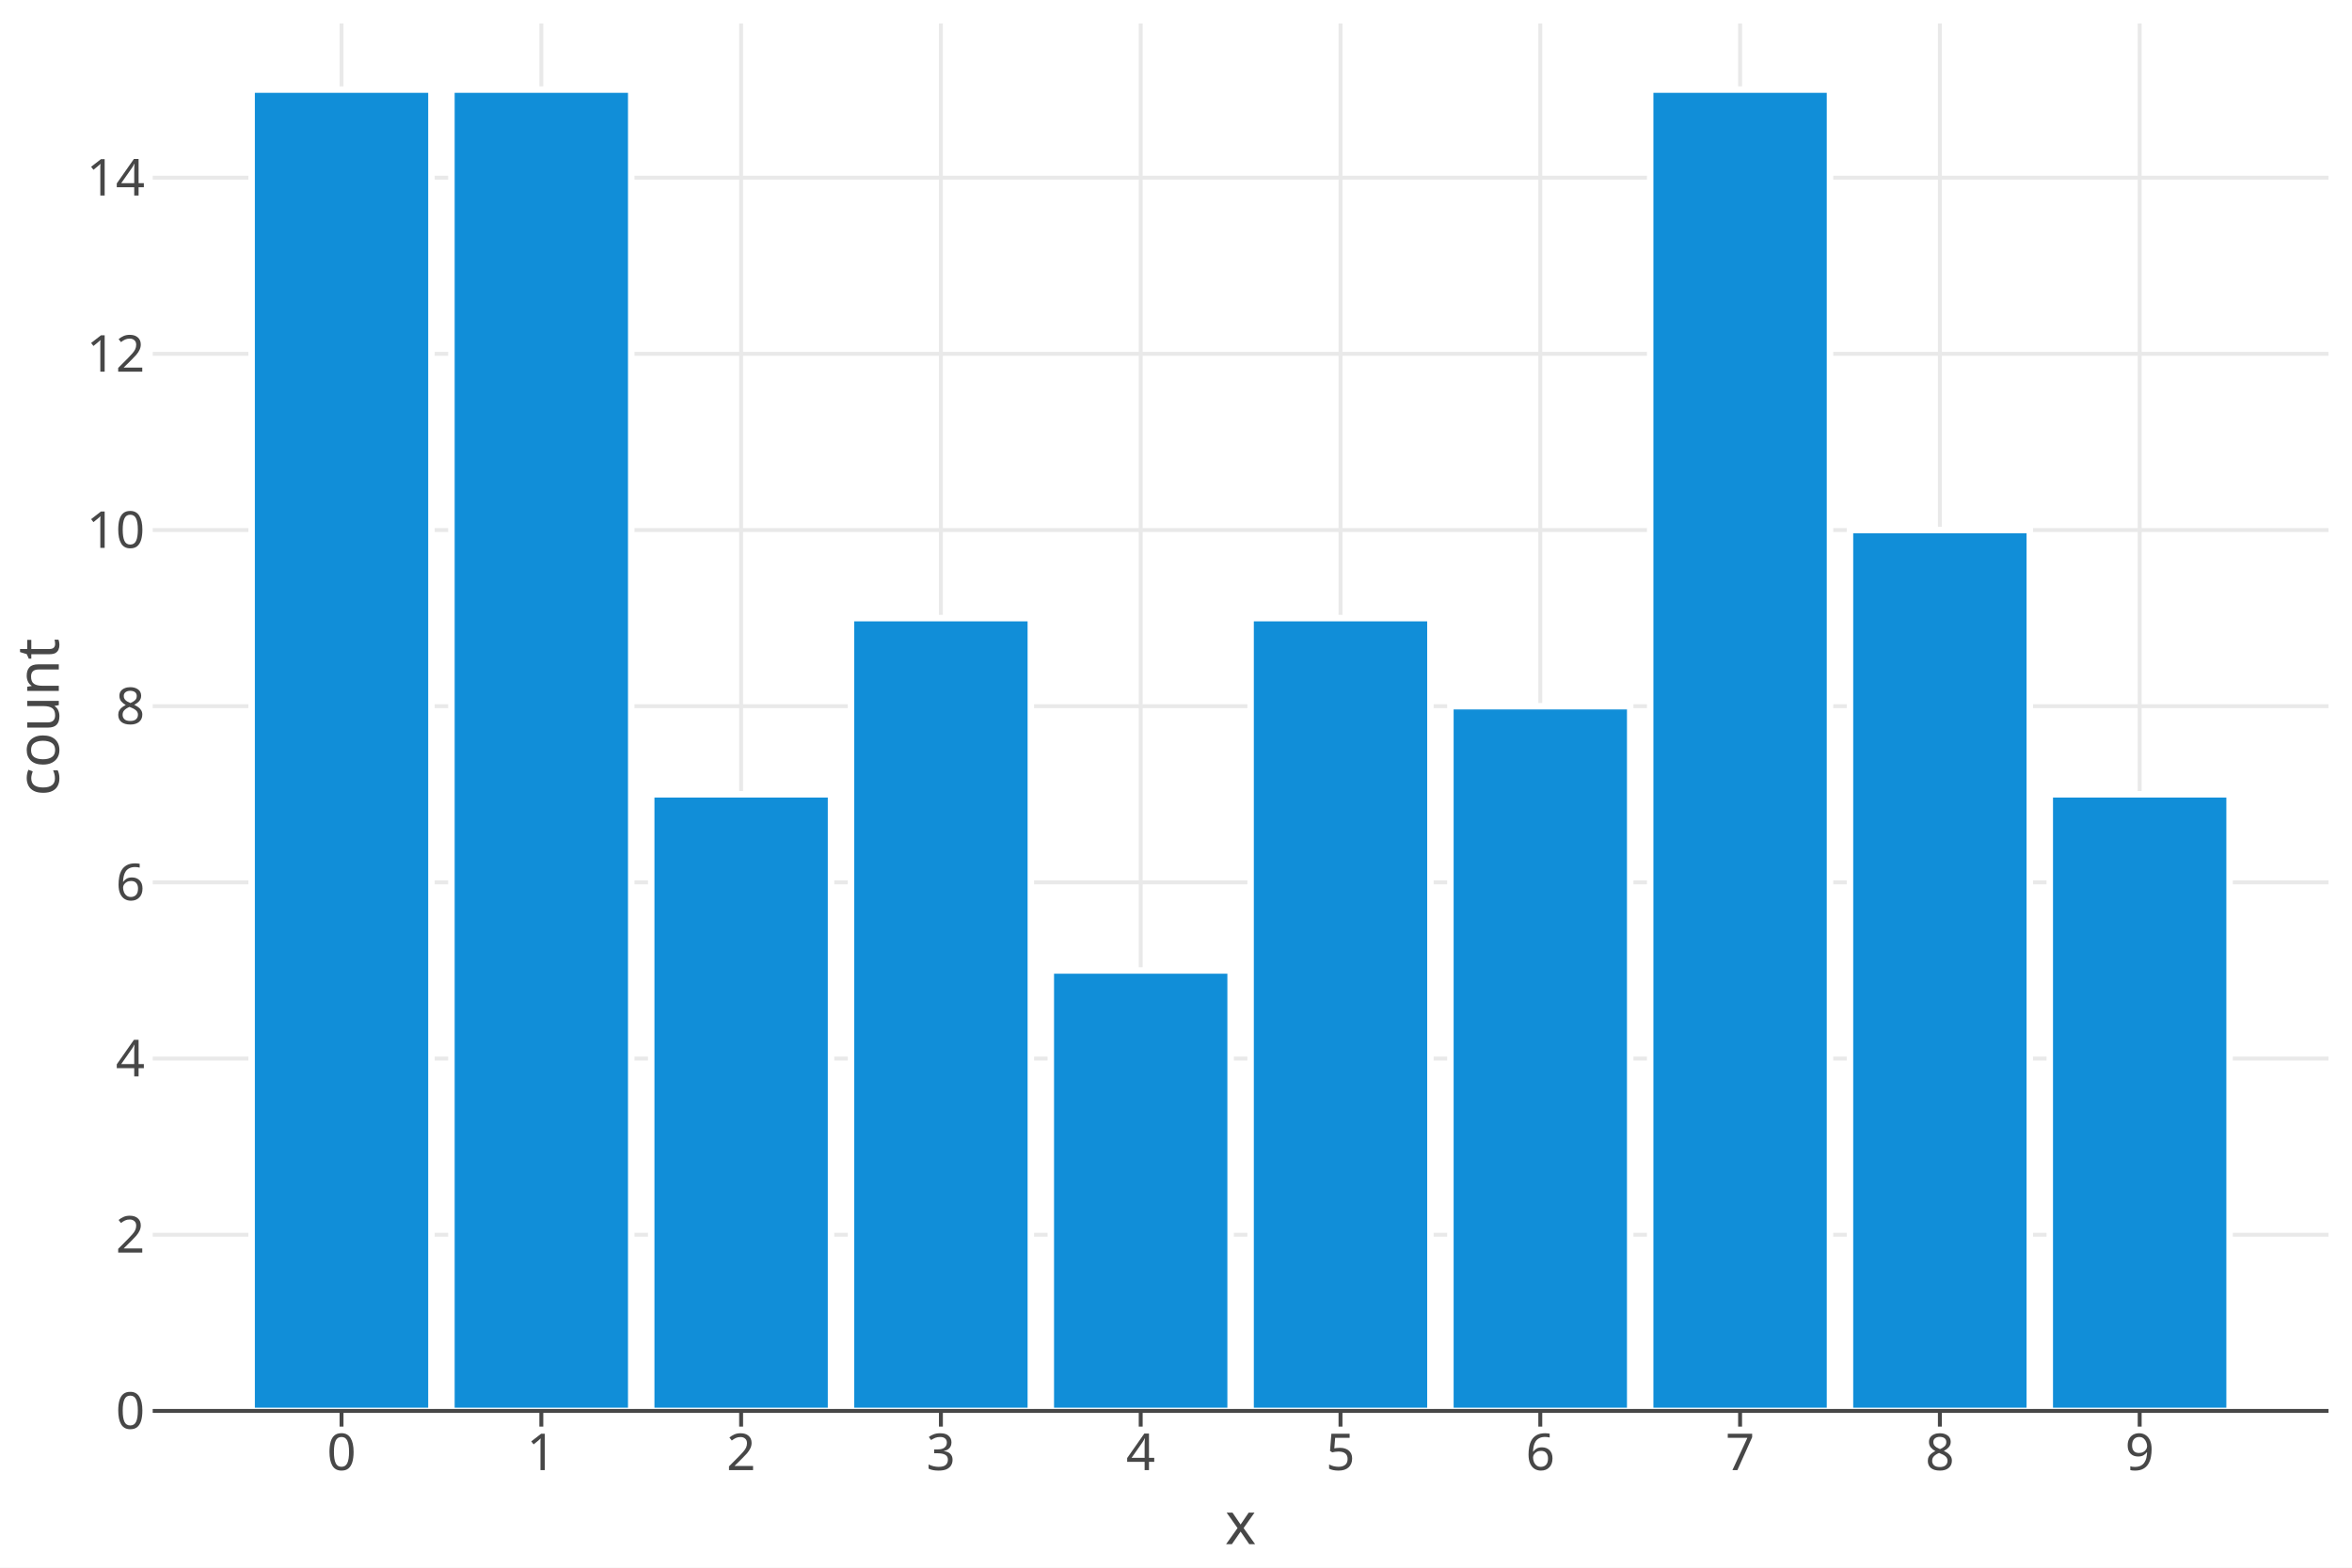
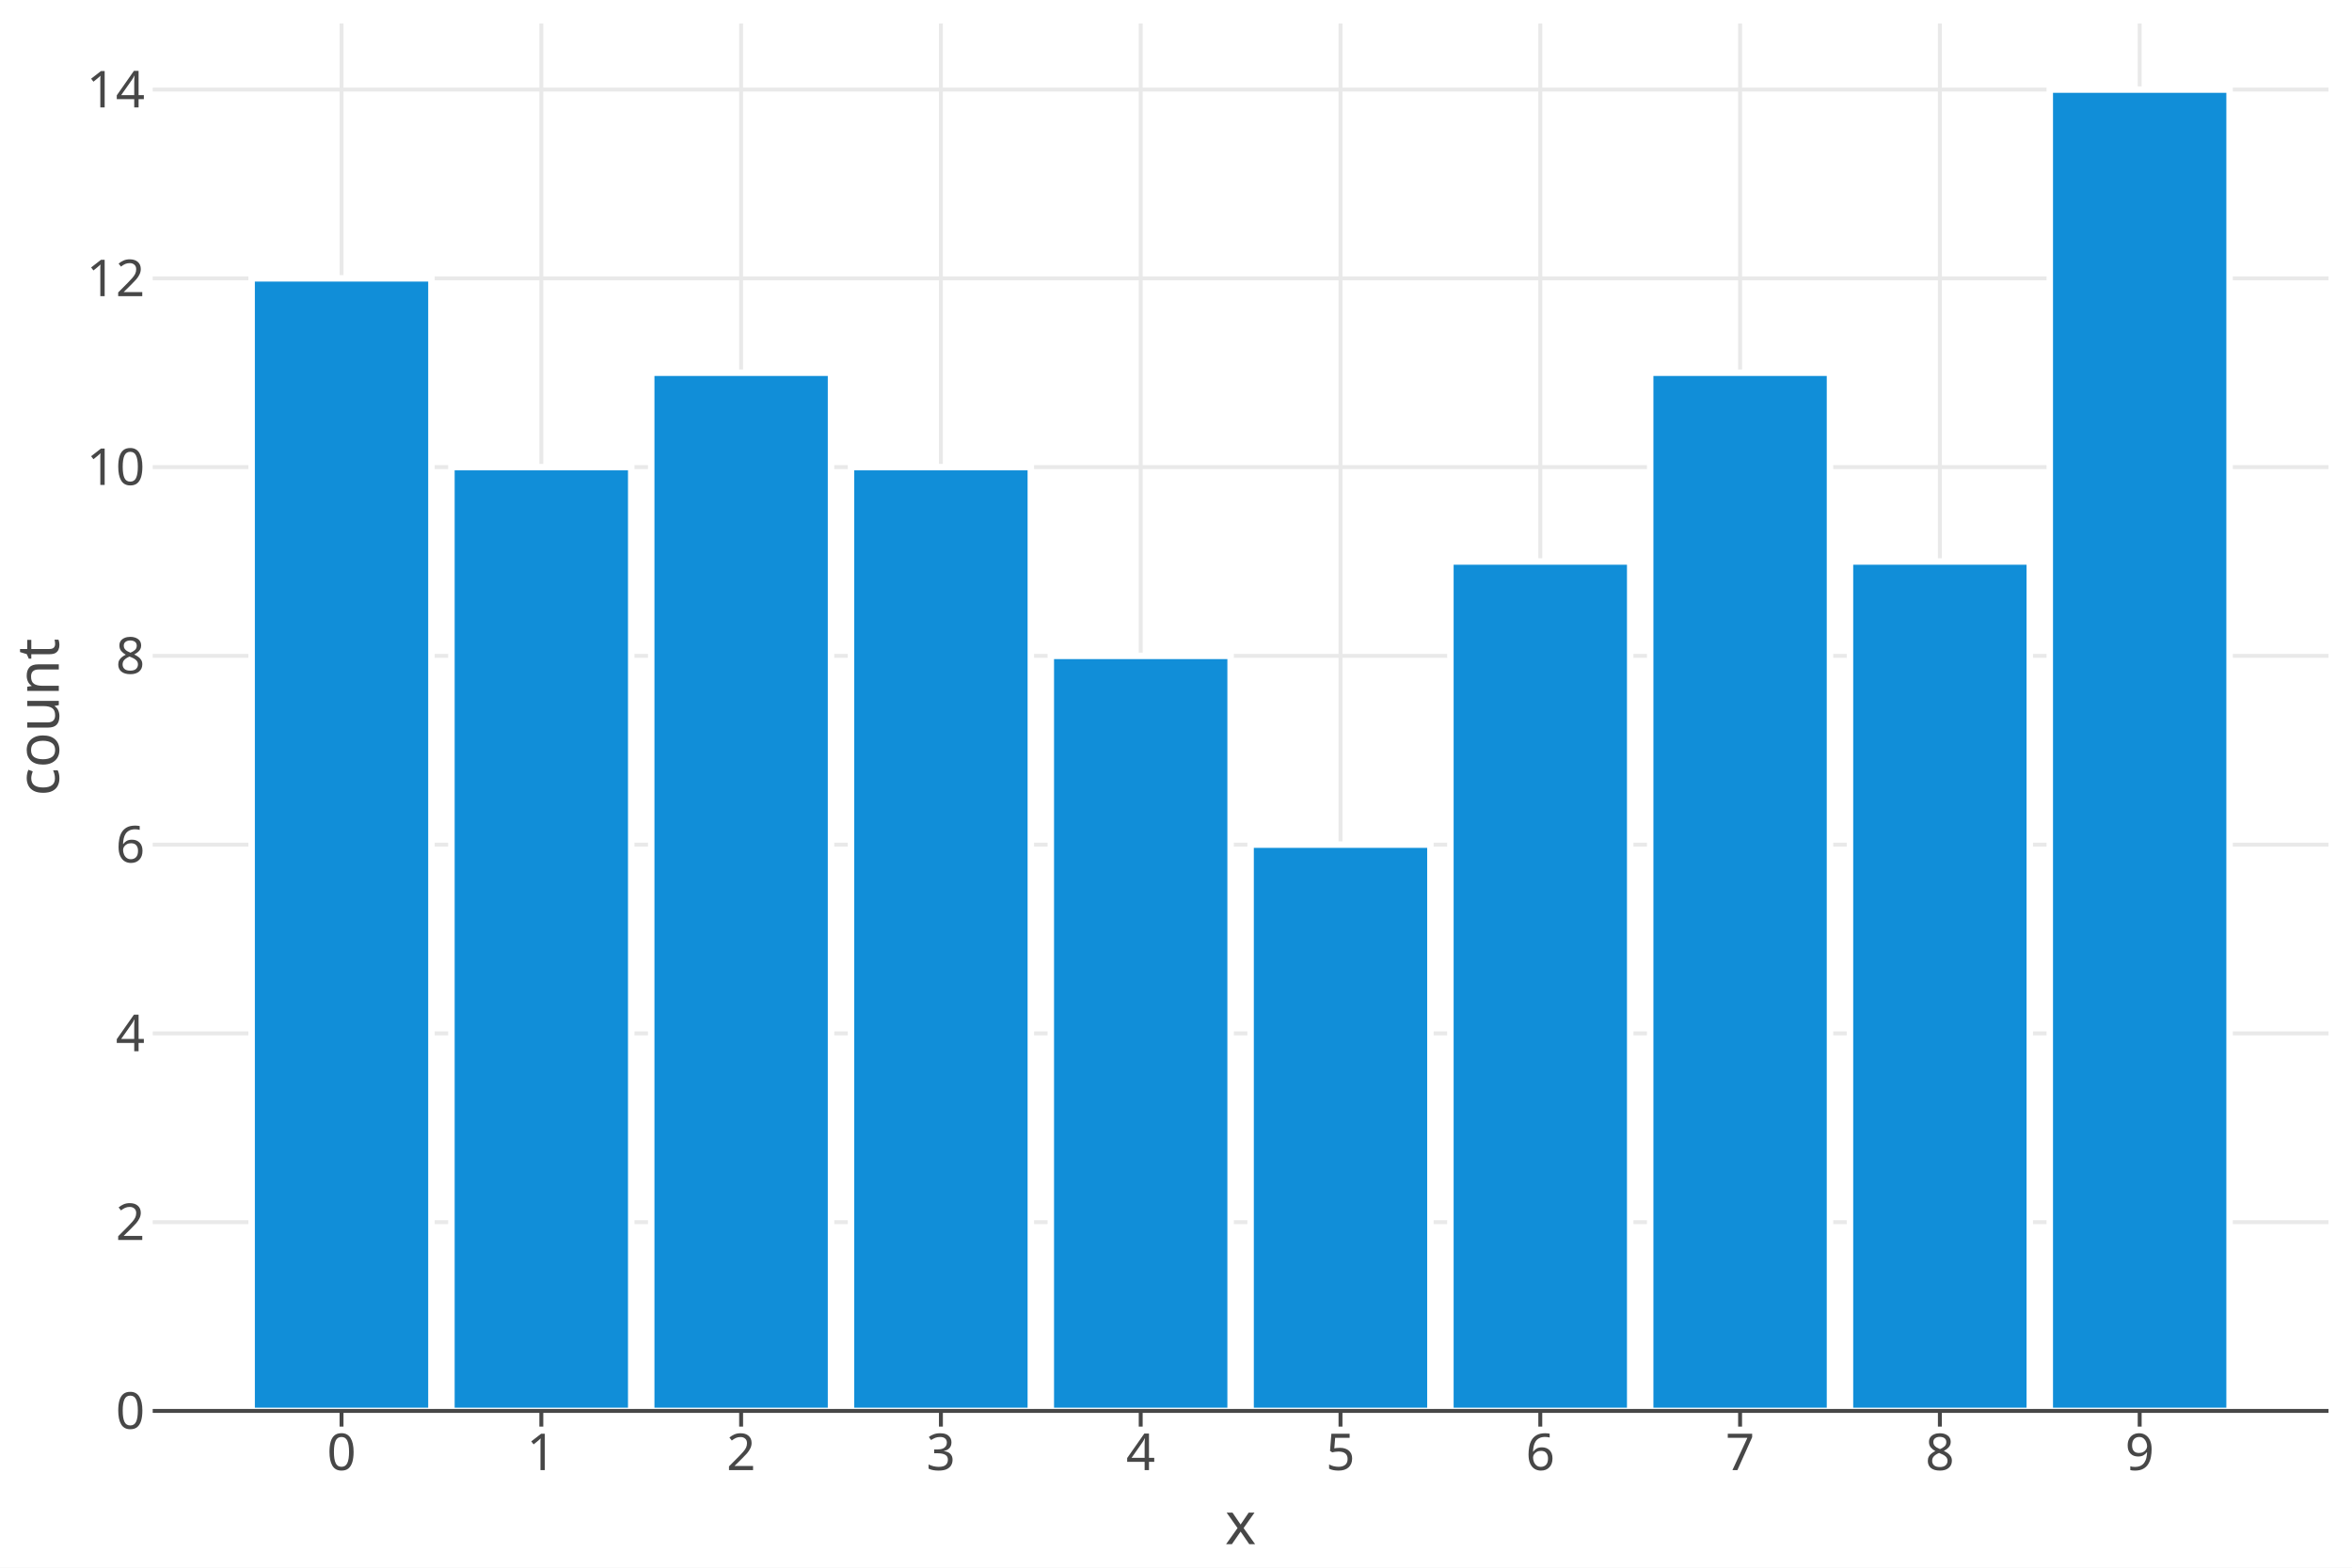
<svg xmlns="http://www.w3.org/2000/svg" display="block" class="plt-container" width="600.0" height="400.0">
  <style type="text/css">
  .plt-container {
   font-family: sans-serif;
   user-select: none;
   -webkit-user-select: none;
   -moz-user-select: none;
   -ms-user-select: none;
}
text {
   text-rendering: optimizeLegibility;
}
- #p0bTHZR .plot-title {
+ #pUwgfJg .plot-title {
fill: #474747;
font-weight: normal;
   font-style: normal;font-family: sans-serif;
font-size: 16.0px;

}
- #p0bTHZR .plot-subtitle {
+ #pUwgfJg .plot-subtitle {
fill: #474747;
font-weight: normal;
   font-style: normal;font-family: sans-serif;
font-size: 15.0px;

}
- #p0bTHZR .plot-caption {
- fill: #474747;
- font-weight: normal;
-    font-style: normal;font-family: sans-serif;
- font-size: 13.0px;
- 
- }
- #p0bTHZR .hyperlink-element {
+ #pUwgfJg .plot-caption {
+ fill: #474747;
+ font-weight: normal;
+    font-style: normal;font-family: sans-serif;
+ font-size: 13.0px;
+ 
+ }
+ #pUwgfJg .hyperlink-element {
fill: #118ed8;
font-weight: normal;
   font-style: normal;
}
- #p0bTHZR .legend-title {
+ #pUwgfJg .legend-title {
fill: #474747;
font-weight: normal;
   font-style: normal;font-family: sans-serif;
font-size: 15.0px;

}
- #p0bTHZR .legend-item {
- fill: #474747;
- font-weight: normal;
-    font-style: normal;font-family: sans-serif;
- font-size: 13.0px;
- 
- }
- #p0bTHZR .axis-title-x {
+ #pUwgfJg .legend-item {
+ fill: #474747;
+ font-weight: normal;
+    font-style: normal;font-family: sans-serif;
+ font-size: 13.0px;
+ 
+ }
+ #pUwgfJg .axis-title-x {
fill: #474747;
font-weight: normal;
   font-style: normal;font-family: sans-serif;
font-size: 15.0px;

}
- #p0bTHZR .axis-text-x {
- fill: #474747;
- font-weight: normal;
-    font-style: normal;font-family: sans-serif;
- font-size: 13.0px;
- 
- }
- #drvUlXH .axis-tooltip-text-x {
+ #pUwgfJg .axis-text-x {
+ fill: #474747;
+ font-weight: normal;
+    font-style: normal;font-family: sans-serif;
+ font-size: 13.0px;
+ 
+ }
+ #dMfsl2F .axis-tooltip-text-x {
fill: #ffffff;
font-weight: normal;
   font-style: normal;font-family: sans-serif;
font-size: 13.0px;

}
- #p0bTHZR .axis-title-y {
+ #pUwgfJg .axis-title-y {
fill: #474747;
font-weight: normal;
   font-style: normal;font-family: sans-serif;
font-size: 15.0px;

}
- #p0bTHZR .axis-text-y {
- fill: #474747;
- font-weight: normal;
-    font-style: normal;font-family: sans-serif;
- font-size: 13.0px;
- 
- }
- #drvUlXH .axis-tooltip-text-y {
+ #pUwgfJg .axis-text-y {
+ fill: #474747;
+ font-weight: normal;
+    font-style: normal;font-family: sans-serif;
+ font-size: 13.0px;
+ 
+ }
+ #dMfsl2F .axis-tooltip-text-y {
fill: #ffffff;
font-weight: normal;
   font-style: normal;font-family: sans-serif;
font-size: 13.0px;

}
- #p0bTHZR .facet-strip-text-x {
- fill: #474747;
- font-weight: normal;
-    font-style: normal;font-family: sans-serif;
- font-size: 13.0px;
- 
- }
- #p0bTHZR .facet-strip-text-y {
- fill: #474747;
- font-weight: normal;
-    font-style: normal;font-family: sans-serif;
- font-size: 13.0px;
- 
- }
- #drvUlXH .tooltip-text {
- fill: #474747;
- font-weight: normal;
-    font-style: normal;font-family: sans-serif;
- font-size: 13.0px;
- 
- }
- #drvUlXH .tooltip-title {
+ #pUwgfJg .facet-strip-text-x {
+ fill: #474747;
+ font-weight: normal;
+    font-style: normal;font-family: sans-serif;
+ font-size: 13.0px;
+ 
+ }
+ #pUwgfJg .facet-strip-text-y {
+ fill: #474747;
+ font-weight: normal;
+    font-style: normal;font-family: sans-serif;
+ font-size: 13.0px;
+ 
+ }
+ #dMfsl2F .tooltip-text {
+ fill: #474747;
+ font-weight: normal;
+    font-style: normal;font-family: sans-serif;
+ font-size: 13.0px;
+ 
+ }
+ #dMfsl2F .tooltip-title {
fill: #474747;
font-weight: bold;
   font-style: normal;font-family: sans-serif;
font-size: 13.0px;

}
- #drvUlXH .tooltip-label {
+ #dMfsl2F .tooltip-label {
fill: #474747;
font-weight: bold;
   font-style: normal;font-family: sans-serif;
font-size: 13.0px;

}

  </style>
-   <g id="p0bTHZR">
+   <g id="pUwgfJg">
    <path fill-rule="evenodd" fill="rgb(255,255,255)" fill-opacity="1.0" d="M0.0 0.0 L0.0 400.0 L600.0 400.0 L600.0 0.0 Z">
    </path>
    <g transform="translate(21.0 6.0 ) ">
      <g>
        <g transform="translate(17.96121 0.0 ) ">
          <g>
            <line x1="48.165" y1="0.0" x2="48.165" y2="354.0" stroke="rgb(233,233,233)" stroke-opacity="1.0" stroke-width="1.0" fill="none">
            </line>
            <line x1="99.132" y1="0.0" x2="99.132" y2="354.0" stroke="rgb(233,233,233)" stroke-opacity="1.0" stroke-width="1.0" fill="none">
            </line>
            <line x1="150.1" y1="0.0" x2="150.1" y2="354.0" stroke="rgb(233,233,233)" stroke-opacity="1.0" stroke-width="1.0" fill="none">
            </line>
            <line x1="201.068" y1="0.0" x2="201.068" y2="354.0" stroke="rgb(233,233,233)" stroke-opacity="1.0" stroke-width="1.0" fill="none">
            </line>
            <line x1="252.036" y1="0.0" x2="252.036" y2="354.0" stroke="rgb(233,233,233)" stroke-opacity="1.0" stroke-width="1.0" fill="none">
            </line>
            <line x1="303.003" y1="0.0" x2="303.003" y2="354.0" stroke="rgb(233,233,233)" stroke-opacity="1.0" stroke-width="1.0" fill="none">
            </line>
            <line x1="353.971" y1="0.0" x2="353.971" y2="354.0" stroke="rgb(233,233,233)" stroke-opacity="1.0" stroke-width="1.0" fill="none">
            </line>
            <line x1="404.939" y1="0.0" x2="404.939" y2="354.0" stroke="rgb(233,233,233)" stroke-opacity="1.0" stroke-width="1.0" fill="none">
            </line>
            <line x1="455.907" y1="0.0" x2="455.907" y2="354.0" stroke="rgb(233,233,233)" stroke-opacity="1.0" stroke-width="1.0" fill="none">
            </line>
            <line x1="506.874" y1="0.0" x2="506.874" y2="354.0" stroke="rgb(233,233,233)" stroke-opacity="1.0" stroke-width="1.0" fill="none">
            </line>
          </g>
        </g>
        <g transform="translate(17.96121 0.0 ) ">
          <g>
            <line x1="0.0" y1="354.0" x2="555.039" y2="354.0" stroke="rgb(233,233,233)" stroke-opacity="1.0" stroke-width="1.0" fill="none">
            </line>
-             <line x1="0.0" y1="309.048" x2="555.039" y2="309.048" stroke="rgb(233,233,233)" stroke-opacity="1.0" stroke-width="1.0" fill="none">
-             </line>
-             <line x1="0.0" y1="264.095" x2="555.039" y2="264.095" stroke="rgb(233,233,233)" stroke-opacity="1.0" stroke-width="1.0" fill="none">
-             </line>
-             <line x1="0.0" y1="219.143" x2="555.039" y2="219.143" stroke="rgb(233,233,233)" stroke-opacity="1.0" stroke-width="1.0" fill="none">
-             </line>
-             <line x1="0.0" y1="174.19" x2="555.039" y2="174.19" stroke="rgb(233,233,233)" stroke-opacity="1.0" stroke-width="1.0" fill="none">
-             </line>
-             <line x1="0.0" y1="129.238" x2="555.039" y2="129.238" stroke="rgb(233,233,233)" stroke-opacity="1.0" stroke-width="1.0" fill="none">
-             </line>
-             <line x1="0.0" y1="84.286" x2="555.039" y2="84.286" stroke="rgb(233,233,233)" stroke-opacity="1.0" stroke-width="1.0" fill="none">
-             </line>
-             <line x1="0.0" y1="39.333" x2="555.039" y2="39.333" stroke="rgb(233,233,233)" stroke-opacity="1.0" stroke-width="1.0" fill="none">
+             <line x1="0.0" y1="305.837" x2="555.039" y2="305.837" stroke="rgb(233,233,233)" stroke-opacity="1.0" stroke-width="1.0" fill="none">
+             </line>
+             <line x1="0.0" y1="257.673" x2="555.039" y2="257.673" stroke="rgb(233,233,233)" stroke-opacity="1.0" stroke-width="1.0" fill="none">
+             </line>
+             <line x1="0.0" y1="209.51" x2="555.039" y2="209.51" stroke="rgb(233,233,233)" stroke-opacity="1.0" stroke-width="1.0" fill="none">
+             </line>
+             <line x1="0.0" y1="161.347" x2="555.039" y2="161.347" stroke="rgb(233,233,233)" stroke-opacity="1.0" stroke-width="1.0" fill="none">
+             </line>
+             <line x1="0.0" y1="113.184" x2="555.039" y2="113.184" stroke="rgb(233,233,233)" stroke-opacity="1.0" stroke-width="1.0" fill="none">
+             </line>
+             <line x1="0.0" y1="65.02" x2="555.039" y2="65.02" stroke="rgb(233,233,233)" stroke-opacity="1.0" stroke-width="1.0" fill="none">
+             </line>
+             <line x1="0.0" y1="16.857" x2="555.039" y2="16.857" stroke="rgb(233,233,233)" stroke-opacity="1.0" stroke-width="1.0" fill="none">
            </line>
          </g>
        </g>
      </g>
-       <g clip-path="url(#cGmtqVe)" clip-bounds-jfx="[rect (17.961, 0.0), (555.039, 354.0)]">
+       <g clip-path="url(#crA2TlZ)" clip-bounds-jfx="[rect (17.961, 0.0), (555.039, 354.0)]">
        <g transform="translate(17.96121 0.0 ) ">
          <g>
            <g>
-               <rect x="331.036" y="174.19" height="179.81" width="45.871" stroke="rgb(255,255,255)" stroke-opacity="1.0" fill="rgb(17,142,216)" fill-opacity="1.0" stroke-width="1.65">
-               </rect>
-               <rect x="229.1" y="241.619" height="112.381" width="45.871" stroke="rgb(255,255,255)" stroke-opacity="1.0" fill="rgb(17,142,216)" fill-opacity="1.0" stroke-width="1.65">
-               </rect>
-               <rect x="382.003" y="16.857" height="337.143" width="45.871" stroke="rgb(255,255,255)" stroke-opacity="1.0" fill="rgb(17,142,216)" fill-opacity="1.0" stroke-width="1.65">
-               </rect>
-               <rect x="25.229" y="16.857" height="337.143" width="45.871" stroke="rgb(255,255,255)" stroke-opacity="1.0" fill="rgb(17,142,216)" fill-opacity="1.0" stroke-width="1.65">
-               </rect>
-               <rect x="280.068" y="151.714" height="202.286" width="45.871" stroke="rgb(255,255,255)" stroke-opacity="1.0" fill="rgb(17,142,216)" fill-opacity="1.0" stroke-width="1.65">
-               </rect>
-               <rect x="432.971" y="129.238" height="224.762" width="45.871" stroke="rgb(255,255,255)" stroke-opacity="1.0" fill="rgb(17,142,216)" fill-opacity="1.0" stroke-width="1.65">
-               </rect>
-               <rect x="76.197" y="16.857" height="337.143" width="45.871" stroke="rgb(255,255,255)" stroke-opacity="1.0" fill="rgb(17,142,216)" fill-opacity="1.0" stroke-width="1.65">
-               </rect>
-               <rect x="178.132" y="151.714" height="202.286" width="45.871" stroke="rgb(255,255,255)" stroke-opacity="1.0" fill="rgb(17,142,216)" fill-opacity="1.0" stroke-width="1.65">
-               </rect>
-               <rect x="483.939" y="196.667" height="157.333" width="45.871" stroke="rgb(255,255,255)" stroke-opacity="1.0" fill="rgb(17,142,216)" fill-opacity="1.0" stroke-width="1.65">
-               </rect>
-               <rect x="127.165" y="196.667" height="157.333" width="45.871" stroke="rgb(255,255,255)" stroke-opacity="1.0" fill="rgb(17,142,216)" fill-opacity="1.0" stroke-width="1.65">
+               <rect x="483.939" y="16.857" height="337.143" width="45.871" stroke="rgb(255,255,255)" stroke-opacity="1.0" fill="rgb(17,142,216)" fill-opacity="1.0" stroke-width="1.65">
+               </rect>
+               <rect x="432.971" y="137.265" height="216.735" width="45.871" stroke="rgb(255,255,255)" stroke-opacity="1.0" fill="rgb(17,142,216)" fill-opacity="1.0" stroke-width="1.65">
+               </rect>
+               <rect x="178.132" y="113.184" height="240.816" width="45.871" stroke="rgb(255,255,255)" stroke-opacity="1.0" fill="rgb(17,142,216)" fill-opacity="1.0" stroke-width="1.65">
+               </rect>
+               <rect x="331.036" y="137.265" height="216.735" width="45.871" stroke="rgb(255,255,255)" stroke-opacity="1.0" fill="rgb(17,142,216)" fill-opacity="1.0" stroke-width="1.65">
+               </rect>
+               <rect x="76.197" y="113.184" height="240.816" width="45.871" stroke="rgb(255,255,255)" stroke-opacity="1.0" fill="rgb(17,142,216)" fill-opacity="1.0" stroke-width="1.65">
+               </rect>
+               <rect x="382.003" y="89.102" height="264.898" width="45.871" stroke="rgb(255,255,255)" stroke-opacity="1.0" fill="rgb(17,142,216)" fill-opacity="1.0" stroke-width="1.65">
+               </rect>
+               <rect x="127.165" y="89.102" height="264.898" width="45.871" stroke="rgb(255,255,255)" stroke-opacity="1.0" fill="rgb(17,142,216)" fill-opacity="1.0" stroke-width="1.65">
+               </rect>
+               <rect x="280.068" y="209.51" height="144.49" width="45.871" stroke="rgb(255,255,255)" stroke-opacity="1.0" fill="rgb(17,142,216)" fill-opacity="1.0" stroke-width="1.65">
+               </rect>
+               <rect x="229.1" y="161.347" height="192.653" width="45.871" stroke="rgb(255,255,255)" stroke-opacity="1.0" fill="rgb(17,142,216)" fill-opacity="1.0" stroke-width="1.65">
+               </rect>
+               <rect x="25.229" y="65.02" height="288.98" width="45.871" stroke="rgb(255,255,255)" stroke-opacity="1.0" fill="rgb(17,142,216)" fill-opacity="1.0" stroke-width="1.65">
              </rect>
            </g>
          </g>
        </g>
        <defs>
-           <clipPath id="cGmtqVe">
+           <clipPath id="crA2TlZ">
            <rect x="17.961" y="0.0" width="555.039" height="354.0">
            </rect>
          </clipPath>
        </defs>
      </g>
      <g>
        <g transform="translate(17.96121 354.0 ) ">
          <g transform="translate(48.16452 0.0 ) ">
            <line stroke-width="1.0" stroke="rgb(71,71,71)" stroke-opacity="1.0" x2="0.0" y2="4.0">
            </line>
            <g transform="translate(0.0 6.0 ) ">
              <text class="axis-text-x" text-anchor="middle" dy="0.7em" y="0.0">
                <tspan>0</tspan>
              </text>
            </g>
          </g>
          <g transform="translate(99.13227 0.0 ) ">
            <line stroke-width="1.0" stroke="rgb(71,71,71)" stroke-opacity="1.0" x2="0.0" y2="4.0">
            </line>
            <g transform="translate(0.0 6.0 ) ">
              <text class="axis-text-x" text-anchor="middle" dy="0.7em" y="0.0">
                <tspan>1</tspan>
              </text>
            </g>
          </g>
          <g transform="translate(150.1 0.0 ) ">
            <line stroke-width="1.0" stroke="rgb(71,71,71)" stroke-opacity="1.0" x2="0.0" y2="4.0">
            </line>
            <g transform="translate(0.0 6.0 ) ">
              <text class="axis-text-x" text-anchor="middle" dy="0.7em" y="0.0">
                <tspan>2</tspan>
              </text>
            </g>
          </g>
          <g transform="translate(201.0678 0.0 ) ">
            <line stroke-width="1.0" stroke="rgb(71,71,71)" stroke-opacity="1.0" x2="0.0" y2="4.0">
            </line>
            <g transform="translate(0.0 6.0 ) ">
              <text class="axis-text-x" text-anchor="middle" dy="0.7em" y="0.0">
                <tspan>3</tspan>
              </text>
            </g>
          </g>
          <g transform="translate(252.0355 0.0 ) ">
            <line stroke-width="1.0" stroke="rgb(71,71,71)" stroke-opacity="1.0" x2="0.0" y2="4.0">
            </line>
            <g transform="translate(0.0 6.0 ) ">
              <text class="axis-text-x" text-anchor="middle" dy="0.7em" y="0.0">
                <tspan>4</tspan>
              </text>
            </g>
          </g>
          <g transform="translate(303.0033 0.0 ) ">
            <line stroke-width="1.0" stroke="rgb(71,71,71)" stroke-opacity="1.0" x2="0.0" y2="4.0">
            </line>
            <g transform="translate(0.0 6.0 ) ">
              <text class="axis-text-x" text-anchor="middle" dy="0.7em" y="0.0">
                <tspan>5</tspan>
              </text>
            </g>
          </g>
          <g transform="translate(353.971 0.0 ) ">
            <line stroke-width="1.0" stroke="rgb(71,71,71)" stroke-opacity="1.0" x2="0.0" y2="4.0">
            </line>
            <g transform="translate(0.0 6.0 ) ">
              <text class="axis-text-x" text-anchor="middle" dy="0.7em" y="0.0">
                <tspan>6</tspan>
              </text>
            </g>
          </g>
          <g transform="translate(404.9388 0.0 ) ">
            <line stroke-width="1.0" stroke="rgb(71,71,71)" stroke-opacity="1.0" x2="0.0" y2="4.0">
            </line>
            <g transform="translate(0.0 6.0 ) ">
              <text class="axis-text-x" text-anchor="middle" dy="0.7em" y="0.0">
                <tspan>7</tspan>
              </text>
            </g>
          </g>
          <g transform="translate(455.9065 0.0 ) ">
            <line stroke-width="1.0" stroke="rgb(71,71,71)" stroke-opacity="1.0" x2="0.0" y2="4.0">
            </line>
            <g transform="translate(0.0 6.0 ) ">
              <text class="axis-text-x" text-anchor="middle" dy="0.7em" y="0.0">
                <tspan>8</tspan>
              </text>
            </g>
          </g>
          <g transform="translate(506.8743 0.0 ) ">
            <line stroke-width="1.0" stroke="rgb(71,71,71)" stroke-opacity="1.0" x2="0.0" y2="4.0">
            </line>
            <g transform="translate(0.0 6.0 ) ">
              <text class="axis-text-x" text-anchor="middle" dy="0.7em" y="0.0">
                <tspan>9</tspan>
              </text>
            </g>
          </g>
          <line x1="0.0" y1="0.0" x2="555.039" y2="0.0" stroke-width="1.0" stroke="rgb(71,71,71)" stroke-opacity="1.0">
          </line>
        </g>
        <g transform="translate(17.96121 0.0 ) ">
          <g transform="translate(0.0 354.0 ) ">
            <g transform="translate(-2.0 0.0 ) ">
              <text class="axis-text-y" text-anchor="end" dy="0.35em" y="0.0">
                <tspan>0</tspan>
              </text>
            </g>
          </g>
-           <g transform="translate(0.0 309.0476 ) ">
+           <g transform="translate(0.0 305.8367 ) ">
            <g transform="translate(-2.0 0.0 ) ">
              <text class="axis-text-y" text-anchor="end" dy="0.35em" y="0.0">
                <tspan>2</tspan>
              </text>
            </g>
          </g>
-           <g transform="translate(0.0 264.0952 ) ">
+           <g transform="translate(0.0 257.6735 ) ">
            <g transform="translate(-2.0 0.0 ) ">
              <text class="axis-text-y" text-anchor="end" dy="0.35em" y="0.0">
                <tspan>4</tspan>
              </text>
            </g>
          </g>
-           <g transform="translate(0.0 219.1429 ) ">
+           <g transform="translate(0.0 209.5102 ) ">
            <g transform="translate(-2.0 0.0 ) ">
              <text class="axis-text-y" text-anchor="end" dy="0.35em" y="0.0">
                <tspan>6</tspan>
              </text>
            </g>
          </g>
-           <g transform="translate(0.0 174.1905 ) ">
+           <g transform="translate(0.0 161.3469 ) ">
            <g transform="translate(-2.0 0.0 ) ">
              <text class="axis-text-y" text-anchor="end" dy="0.35em" y="0.0">
                <tspan>8</tspan>
              </text>
            </g>
          </g>
-           <g transform="translate(0.0 129.2381 ) ">
+           <g transform="translate(0.0 113.1837 ) ">
            <g transform="translate(-2.0 0.0 ) ">
              <text class="axis-text-y" text-anchor="end" dy="0.35em" y="0.0">
                <tspan>10</tspan>
              </text>
            </g>
          </g>
-           <g transform="translate(0.0 84.28571 ) ">
+           <g transform="translate(0.0 65.02041 ) ">
            <g transform="translate(-2.0 0.0 ) ">
              <text class="axis-text-y" text-anchor="end" dy="0.35em" y="0.0">
                <tspan>12</tspan>
              </text>
            </g>
          </g>
-           <g transform="translate(0.0 39.33333 ) ">
+           <g transform="translate(0.0 16.85714 ) ">
            <g transform="translate(-2.0 0.0 ) ">
              <text class="axis-text-y" text-anchor="end" dy="0.35em" y="0.0">
                <tspan>14</tspan>
              </text>
            </g>
          </g>
        </g>
      </g>
    </g>
    <g transform="translate(15.0 183.0 ) rotate(-90.0 ) ">
      <text class="axis-title-y" y="0.0" text-anchor="middle">
        <tspan>count</tspan>
      </text>
    </g>
    <g transform="translate(316.4806 394.0 ) ">
      <text class="axis-title-x" y="0.0" text-anchor="middle">
        <tspan>x</tspan>
      </text>
    </g>
    <path fill="rgb(0,0,0)" fill-opacity="0.0" stroke="rgb(71,71,71)" stroke-opacity="1.0" stroke-width="0.0" d="M0.0 0.0 L0.0 400.0 L600.0 400.0 L600.0 0.0 Z" pointer-events="none">
    </path>
  </g>
-   <g id="drvUlXH">
+   <g id="dMfsl2F">
  </g>
</svg>
